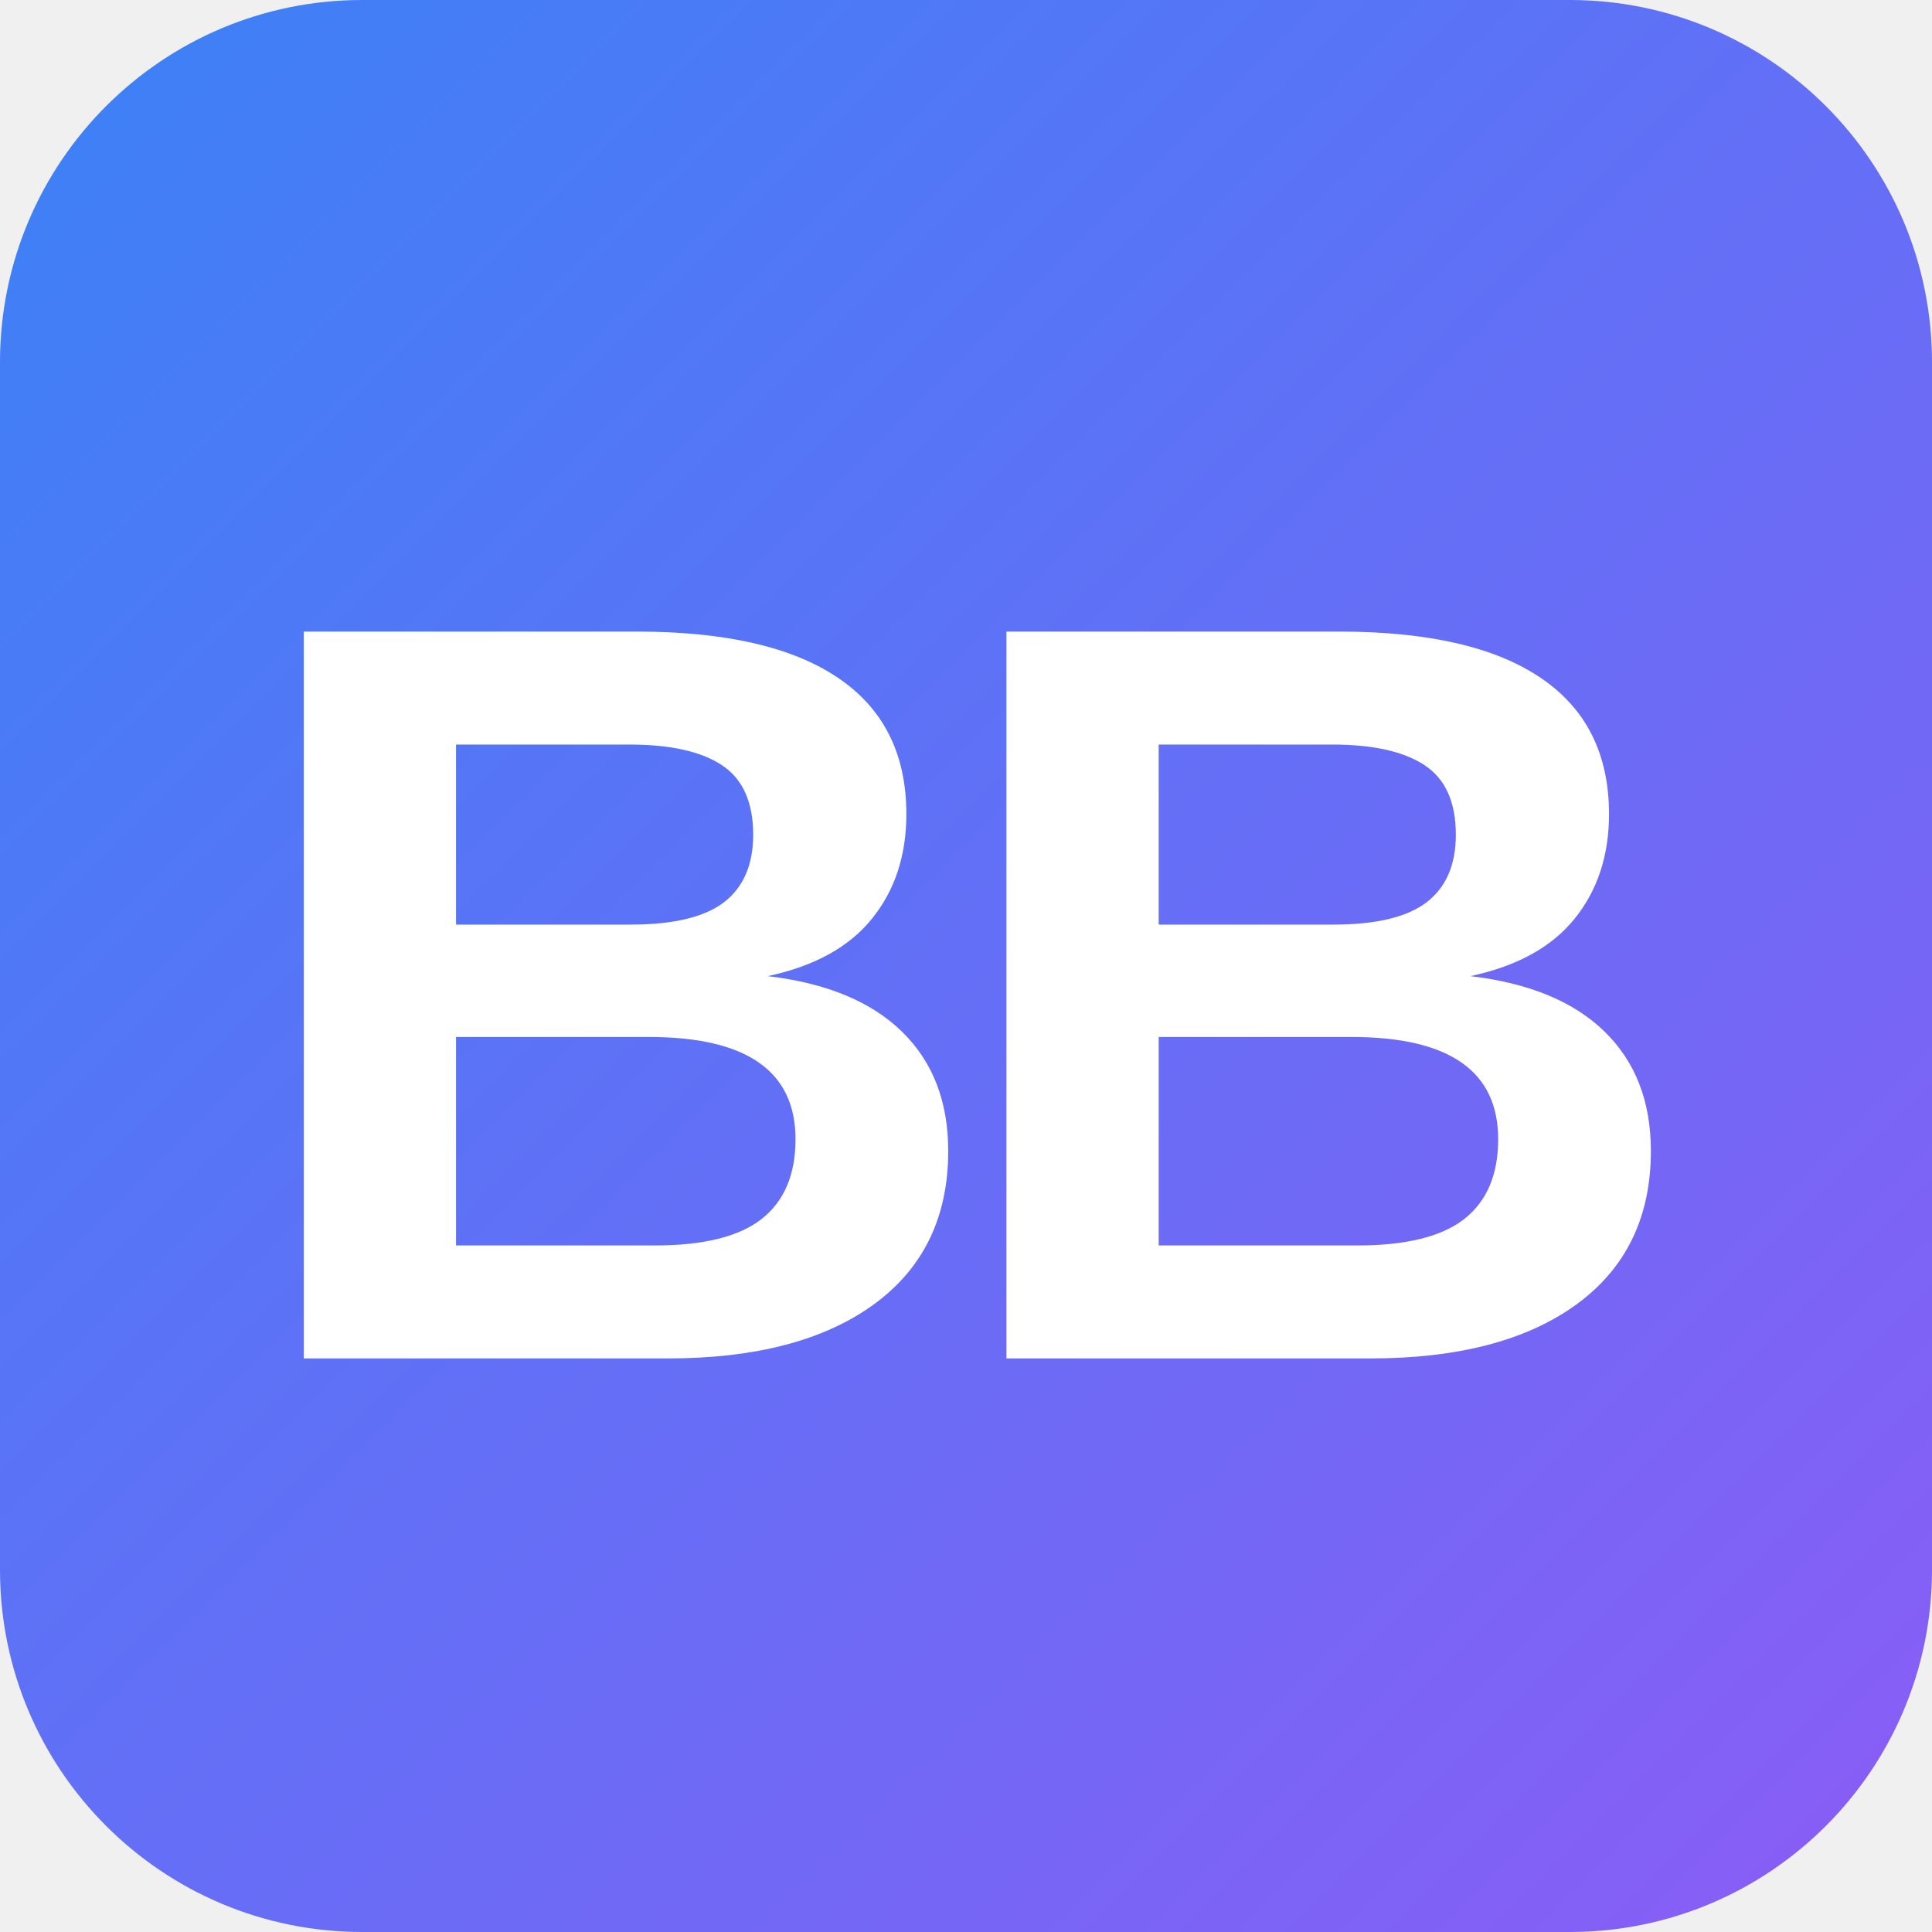
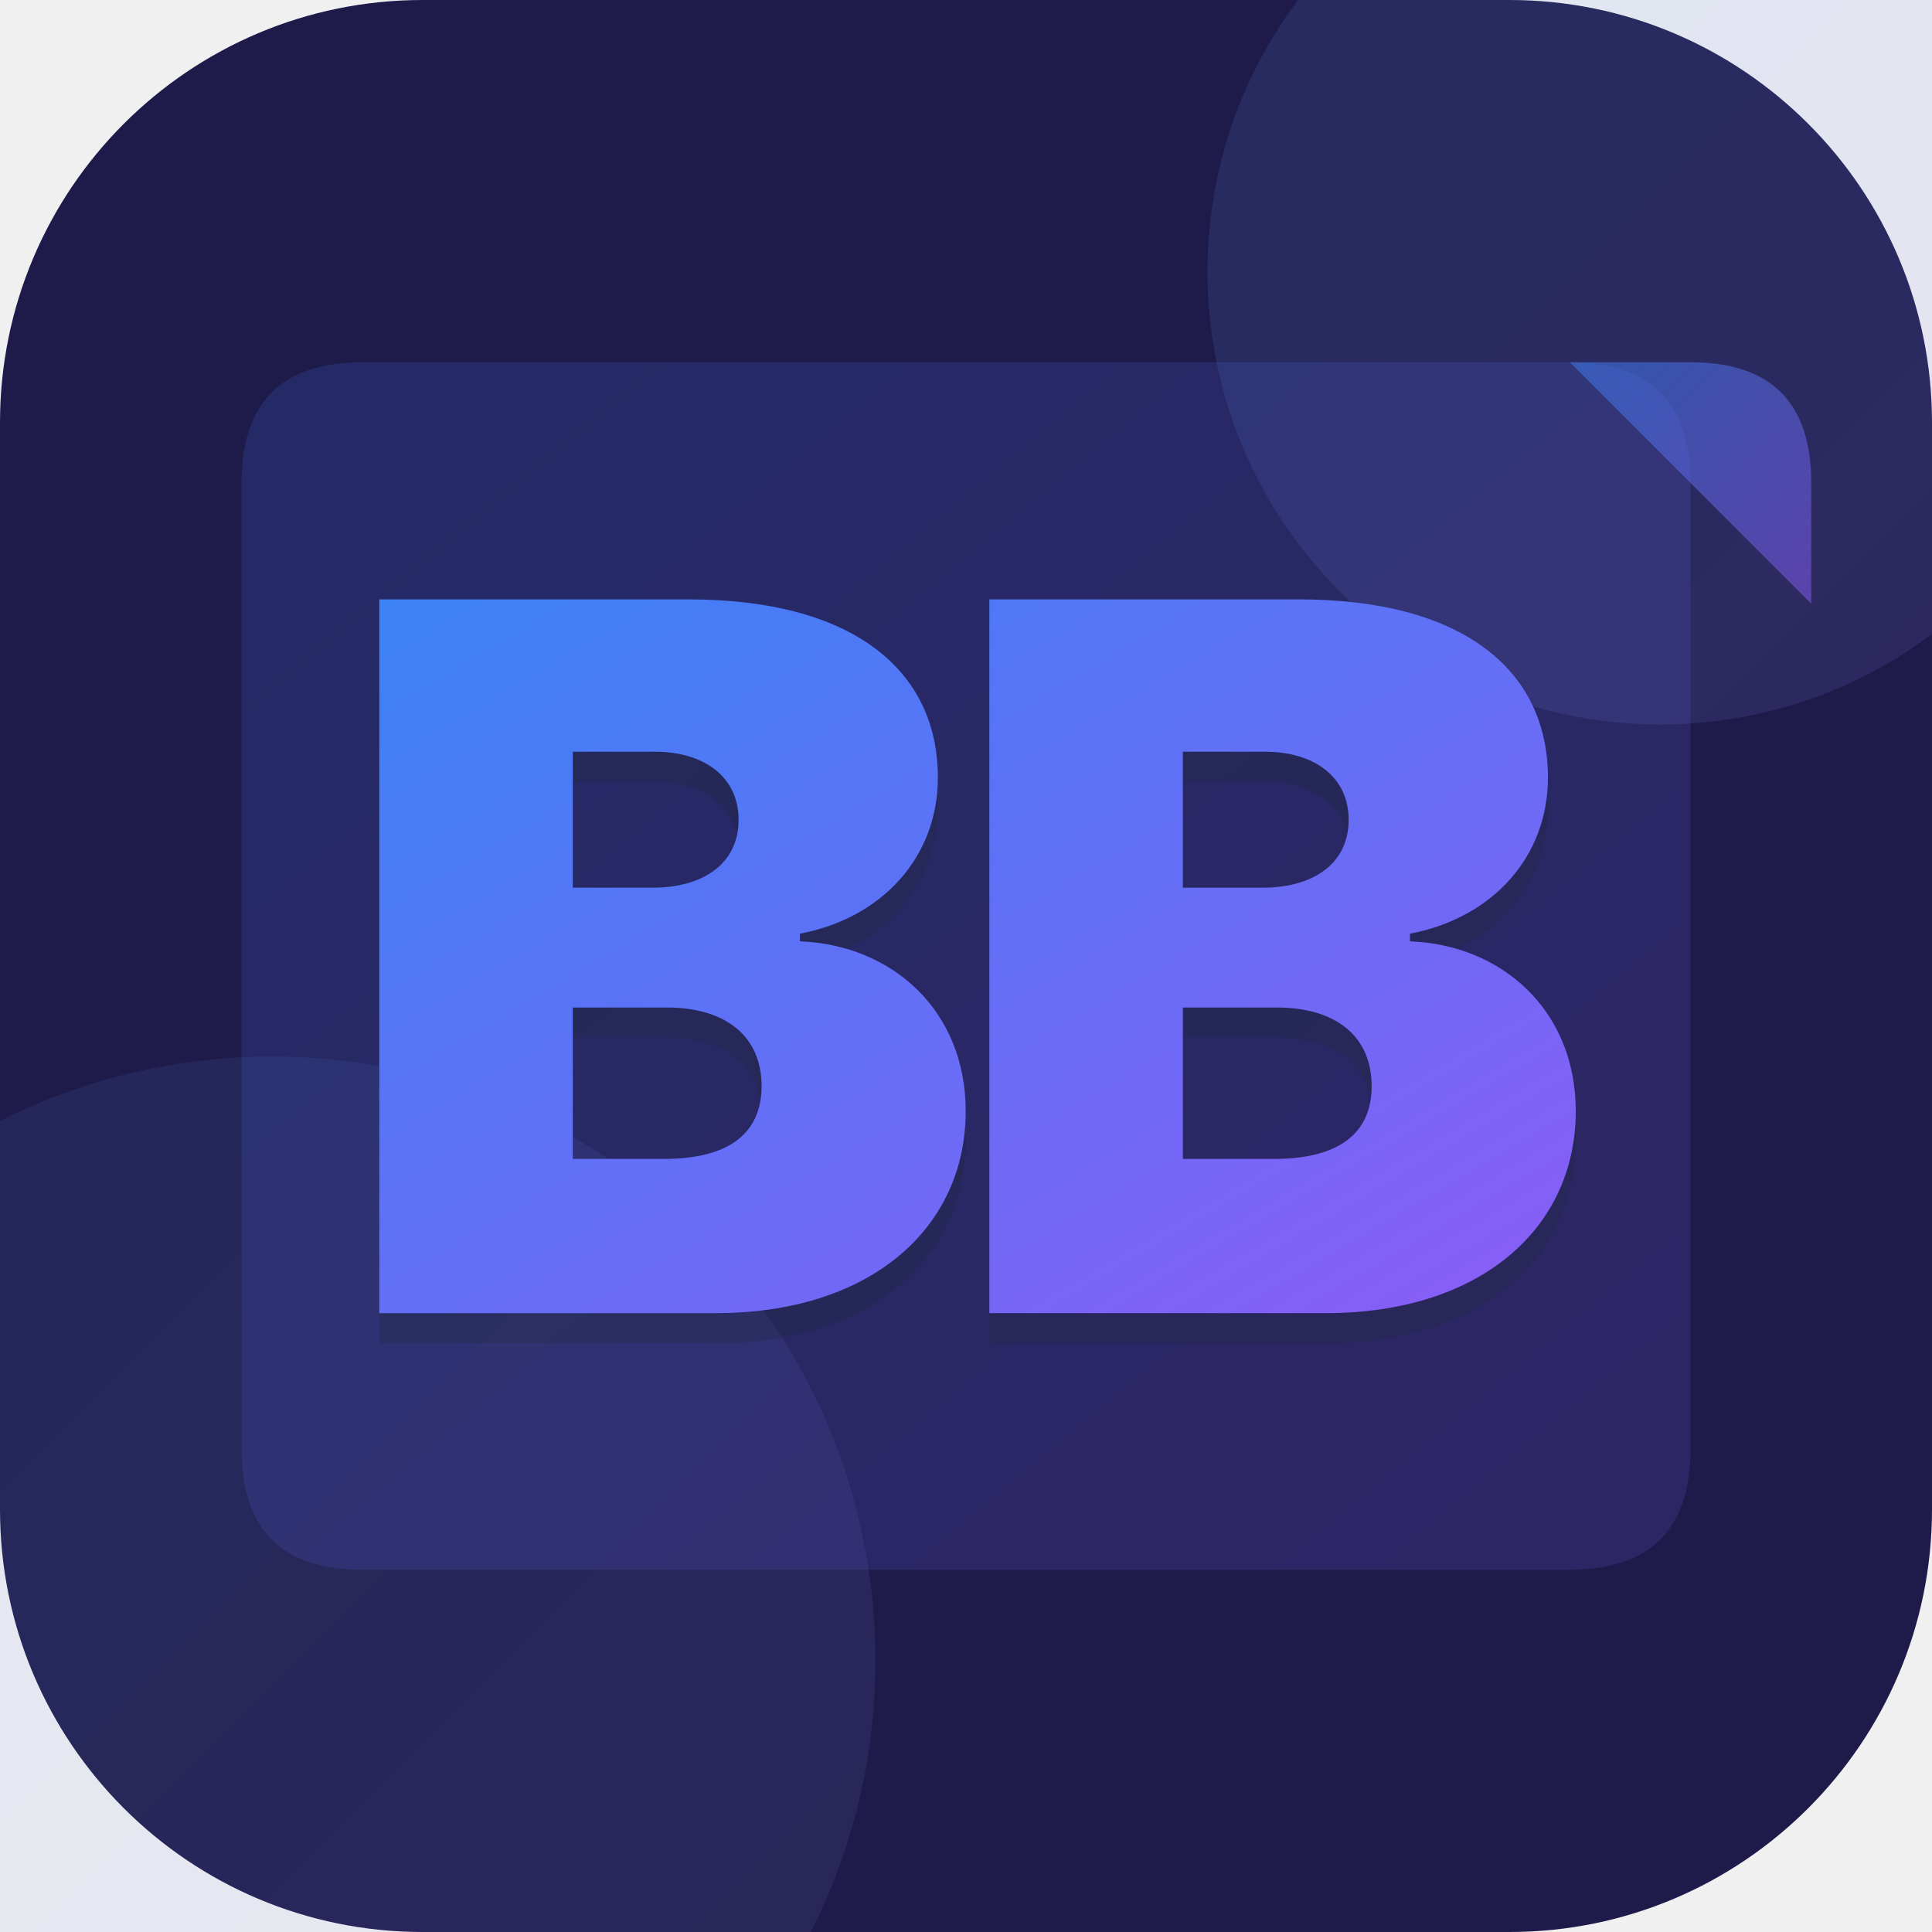
<svg xmlns="http://www.w3.org/2000/svg" viewBox="0 0 256 256">
  <defs>
-     <linearGradient id="grad" x1="0%" y1="0%" x2="100%" y2="100%">
+     <linearGradient id="grad1" x1="0%" y1="0%" x2="100%" y2="100%">
      <stop offset="0%" style="stop-color:#3b82f6;stop-opacity:1" />
      <stop offset="100%" style="stop-color:#8b5cf6;stop-opacity:1" />
    </linearGradient>
+     <linearGradient id="grad2" x1="0%" y1="0%" x2="100%" y2="100%">
+       <stop offset="0%" style="stop-color:#60a5fa;stop-opacity:0.3" />
+       <stop offset="100%" style="stop-color:#a78bfa;stop-opacity:0.3" />
+     </linearGradient>
  </defs>
-   <rect width="256" height="256" rx="48" fill="url(#grad)" />
-   <text x="128" y="180" font-family="Arial, sans-serif" font-size="140" font-weight="bold" fill="white" text-anchor="middle" letter-spacing="-8">BB</text>
+   <rect width="256" height="256" rx="56" fill="#1e1b4b" />
+   <circle cx="220" cy="36" r="60" fill="url(#grad2)" opacity="0.4" />
+   <circle cx="36" cy="220" r="80" fill="url(#grad2)" opacity="0.3" />
+   <path d="M 48 48 L 208 48 Q 224 48 224 64 L 224 192 Q 224 208 208 208 L 48 208 Q 32 208 32 192 L 32 64 Q 32 48 48 48 Z" fill="url(#grad1)" opacity="0.15" />
+   <path d="M 208 48 L 224 48 Q 240 48 240 64 L 240 80 L 208 48 Z" fill="url(#grad1)" opacity="0.5" />
+   <text x="128" y="178" font-family="system-ui, -apple-system, sans-serif" font-size="130" font-weight="900" fill="#1e293b" text-anchor="middle" letter-spacing="-6" opacity="0.3">BB</text>
+   <text x="128" y="174" font-family="system-ui, -apple-system, sans-serif" font-size="130" font-weight="900" fill="url(#grad1)" text-anchor="middle" letter-spacing="-6">BB</text>
</svg>
